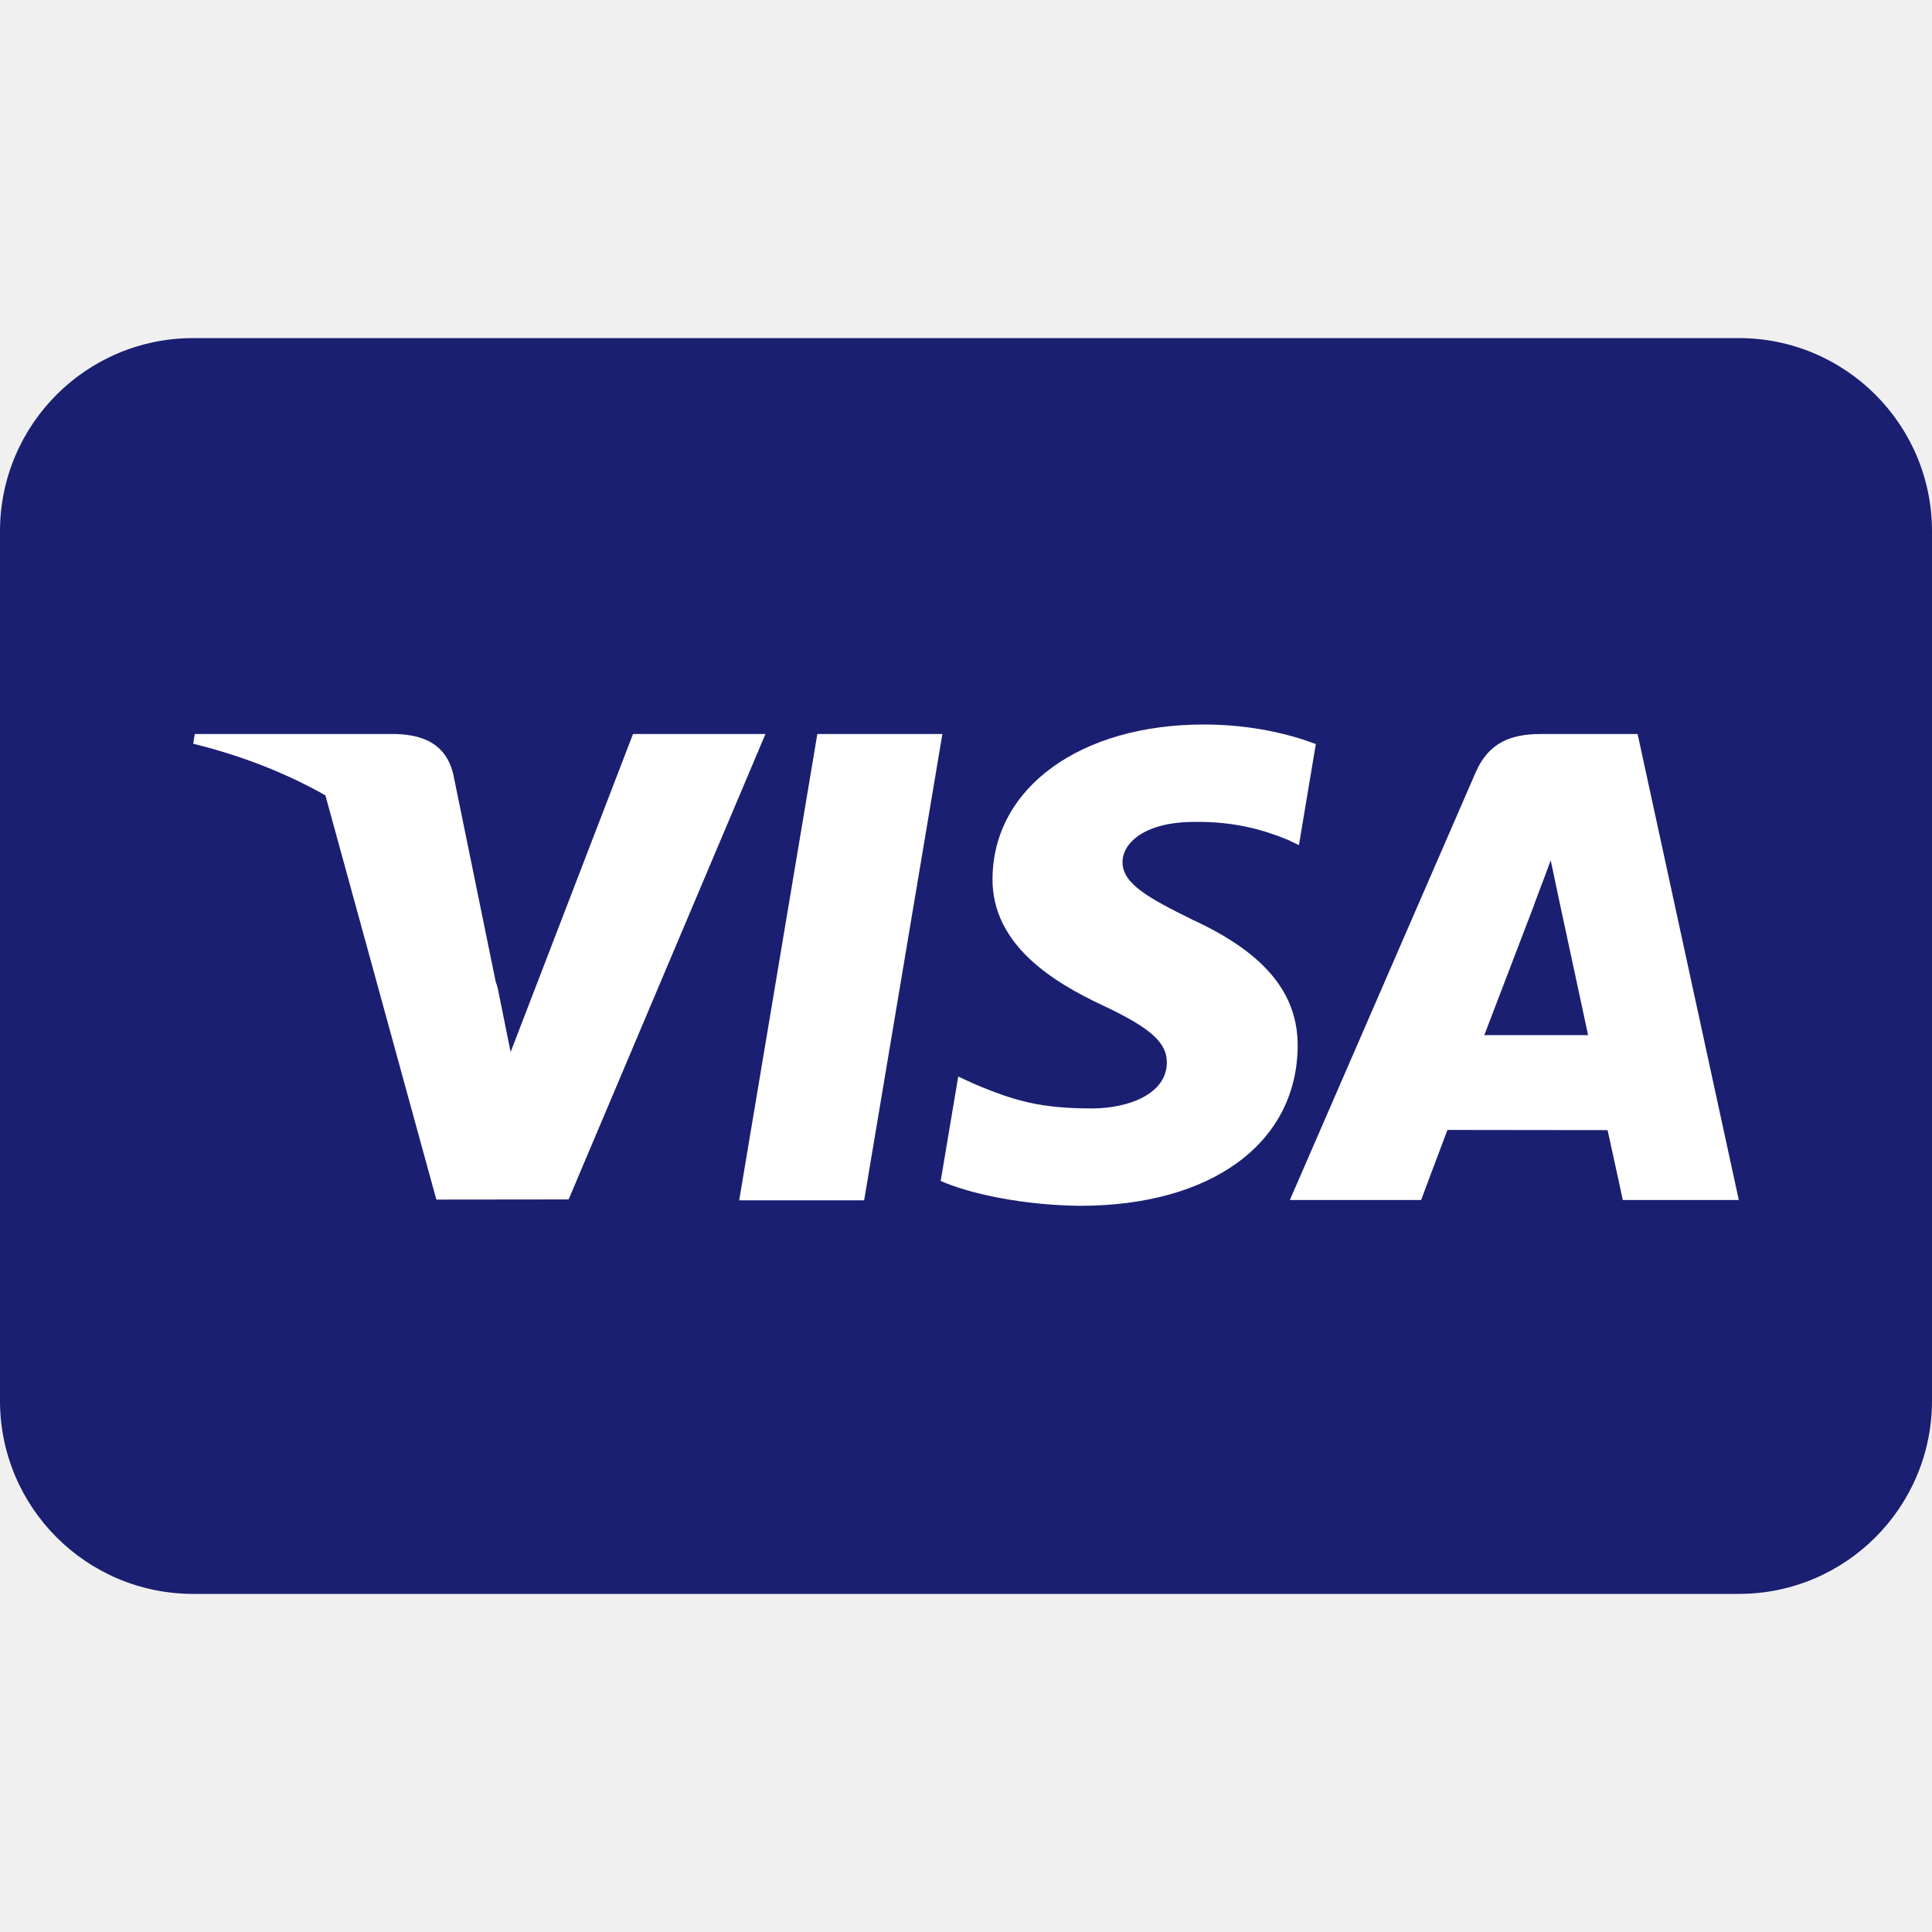
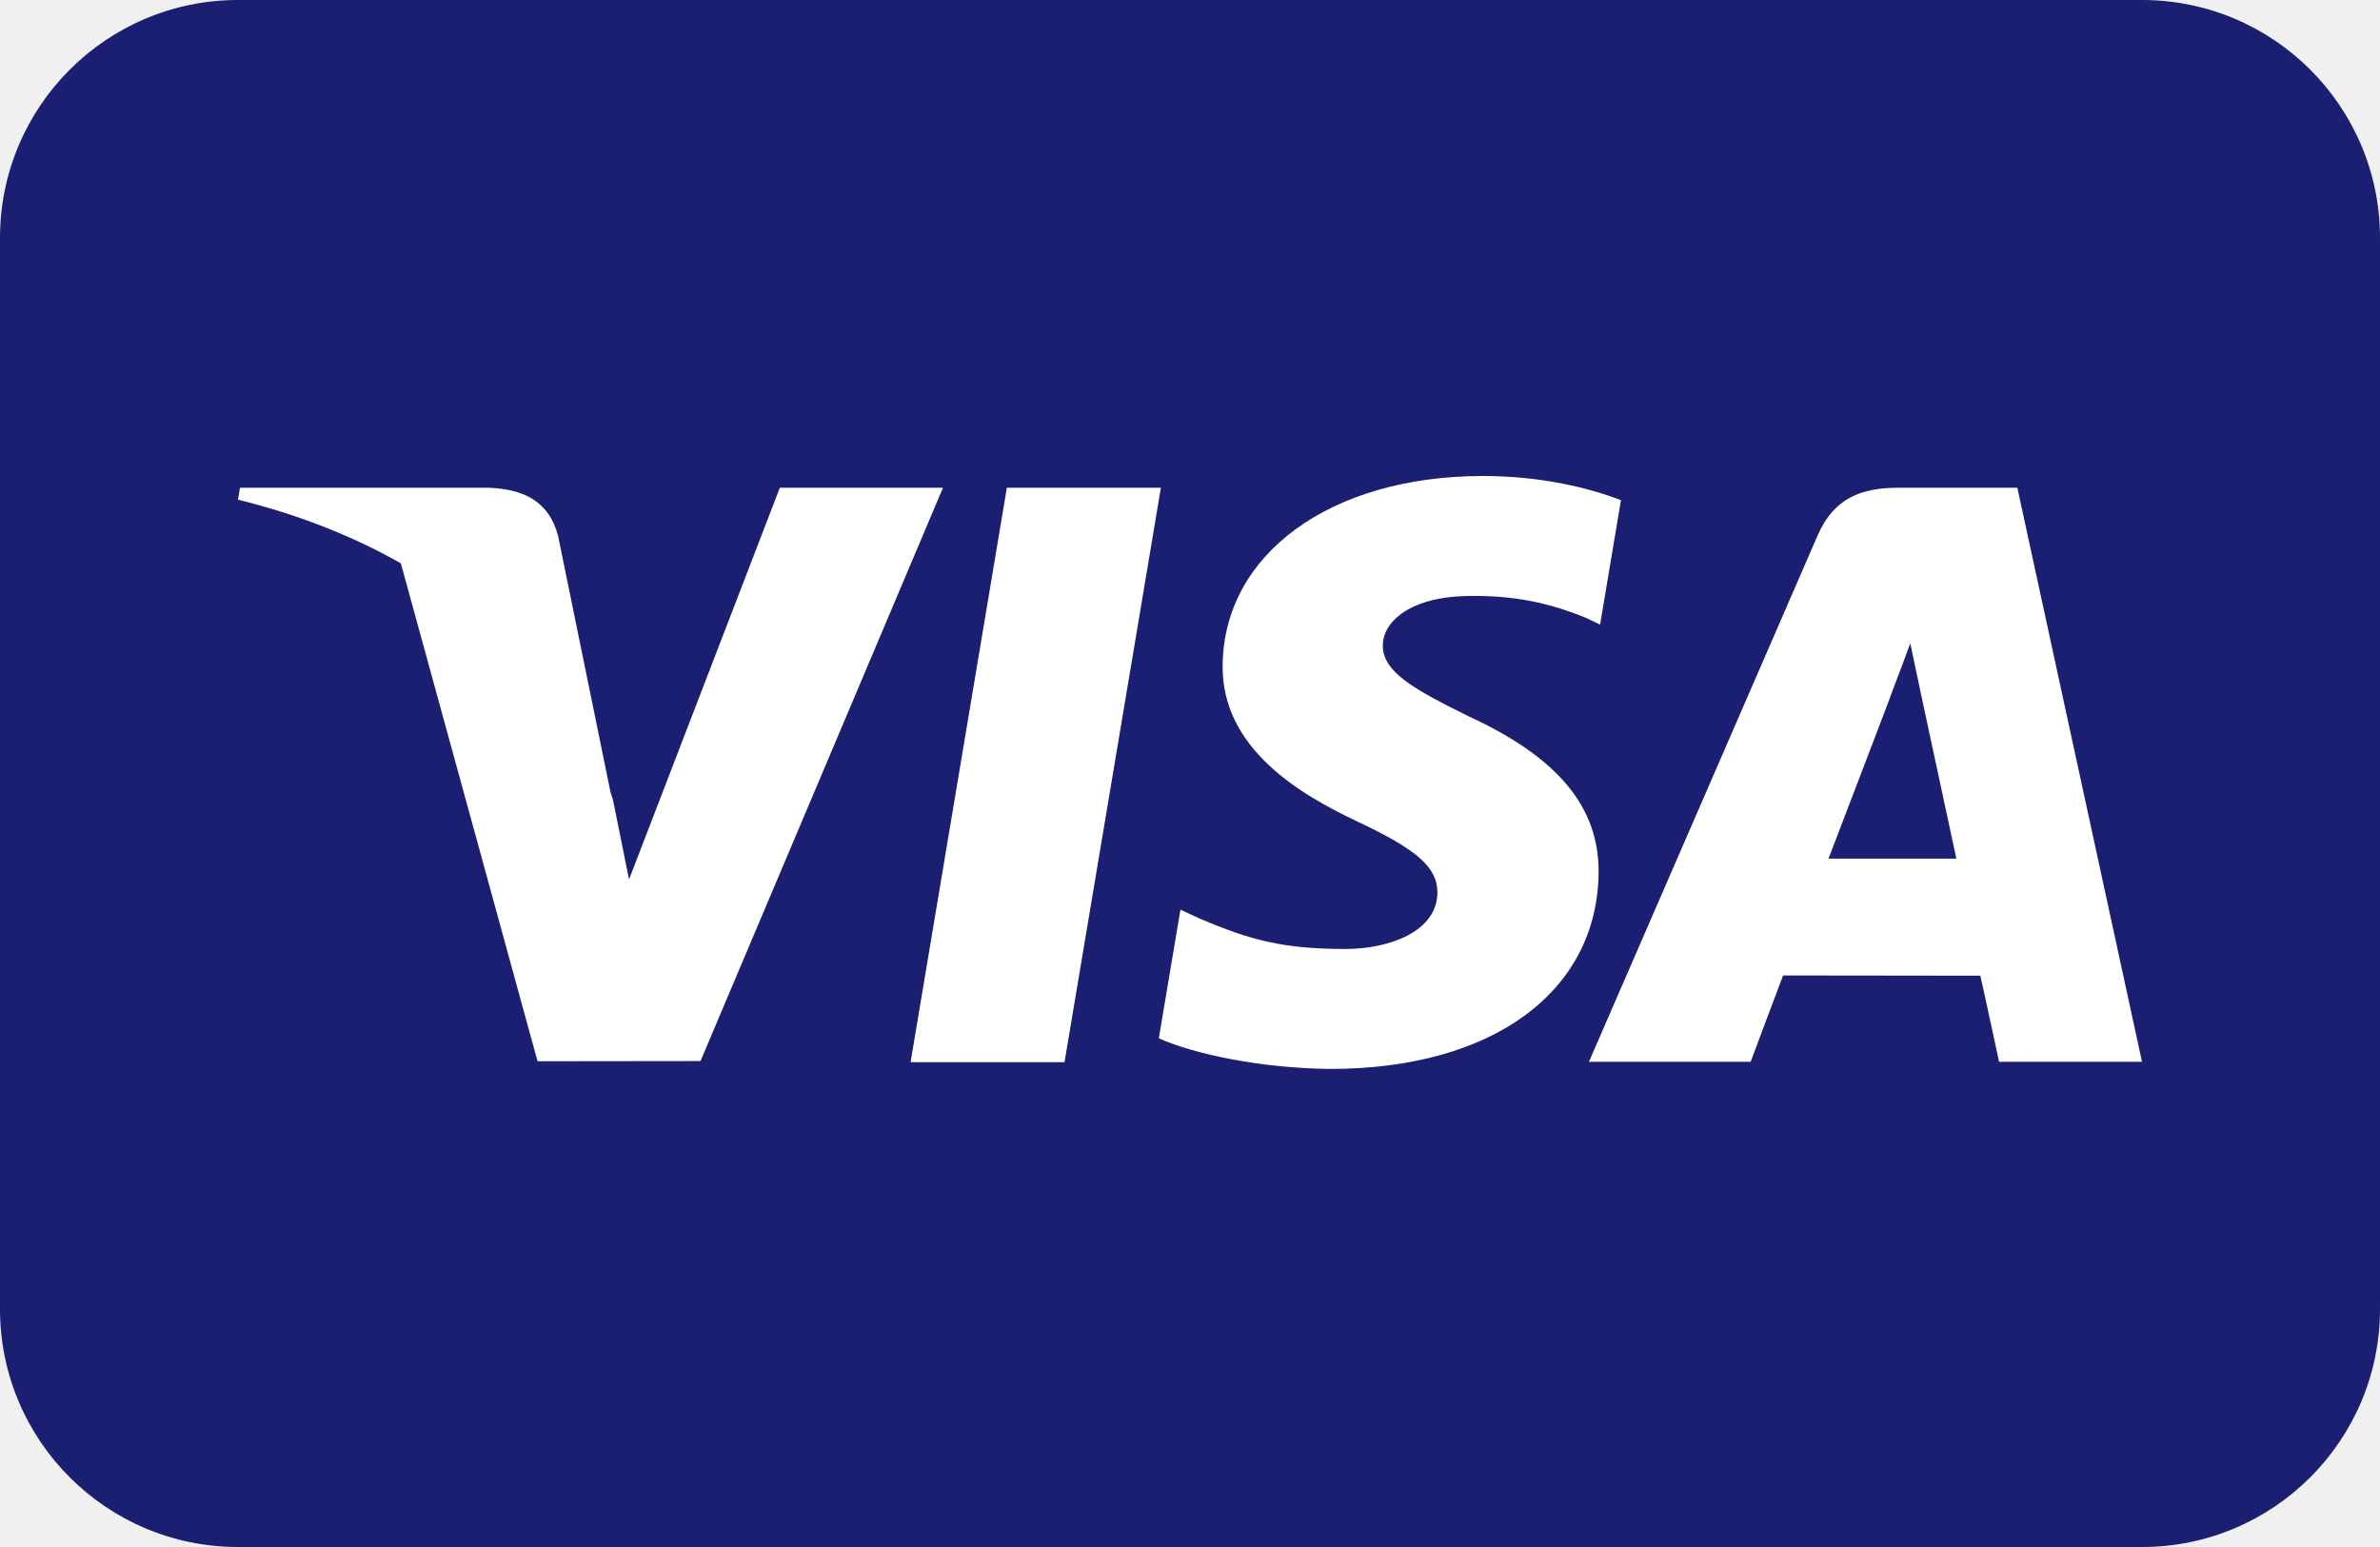
- <svg xmlns="http://www.w3.org/2000/svg" width="40" height="40" viewBox="0 0 40 40" fill="none">
-   <rect y="7" width="40" height="26" rx="4" fill="#1A1F71" />
-   <path d="M16.922 15.197L15.304 24.851H17.891L19.511 15.197H16.922Z" fill="white" />
-   <path d="M24.924 15C25.927 15 26.731 15.21 27.243 15.405L26.893 17.498L26.661 17.386C26.183 17.191 25.57 17.003 24.723 17.017C23.71 17.017 23.241 17.446 23.241 17.847C23.235 18.299 23.789 18.597 24.694 19.044C26.187 19.733 26.877 20.569 26.867 21.667C26.847 23.671 25.081 24.965 22.36 24.965C21.199 24.953 20.081 24.72 19.476 24.45L19.839 22.289L20.173 22.442C21.023 22.803 21.573 22.949 22.609 22.949C23.354 22.949 24.152 22.654 24.158 22.006C24.163 21.584 23.824 21.282 22.817 20.809C21.835 20.347 20.534 19.573 20.549 18.186C20.564 16.309 22.366 15 24.924 15Z" fill="white" />
-   <path fill-rule="evenodd" clip-rule="evenodd" d="M31.905 15.197H33.905L36 24.845H33.598C33.598 24.845 33.36 23.736 33.283 23.398C33.083 23.398 32.247 23.397 31.462 23.396C30.765 23.395 30.107 23.394 29.968 23.394C29.867 23.655 29.423 24.845 29.423 24.845H26.705L30.549 15.998C30.821 15.369 31.285 15.197 31.905 15.197ZM30.731 21.431H32.88C32.776 20.948 32.281 18.643 32.281 18.643L32.106 17.811C32.037 18.002 31.941 18.254 31.868 18.447C31.803 18.62 31.755 18.745 31.763 18.733C31.763 18.733 30.945 20.875 30.731 21.431Z" fill="white" />
-   <path d="M10.572 21.781L13.106 15.197L15.848 15.197L11.773 24.833L9.034 24.836L6.737 16.467C5.937 16.014 5.023 15.65 4 15.398L4.033 15.197H8.207C8.769 15.219 9.224 15.401 9.381 16.013L10.261 20.316C10.275 20.359 10.289 20.401 10.302 20.443L10.572 21.781Z" fill="white" />
+ <svg xmlns="http://www.w3.org/2000/svg" width="100" height="65" viewBox="0 0 100 65" fill="none">
+   <path d="M90 0H10C4.477 0 0 4.477 0 10V55C0 60.523 4.477 65 10 65H90C95.523 65 100 60.523 100 55V10C100 4.477 95.523 0 90 0Z" fill="#1A1F71" />
+   <path d="M42.305 20.494L38.26 44.629H44.728L48.777 20.494H42.305Z" fill="white" />
+   <path d="M62.309 20C64.817 20 66.827 20.525 68.108 21.014L67.231 26.244L66.652 25.966C65.457 25.477 63.924 25.008 61.808 25.041C59.274 25.041 58.102 26.114 58.102 27.117C58.087 28.248 59.472 28.993 61.734 30.11C65.468 31.832 67.192 33.921 67.168 36.667C67.118 41.677 62.701 44.913 55.899 44.913C52.996 44.883 50.201 44.3 48.69 43.626L49.598 38.222L50.432 38.606C52.557 39.507 53.933 39.873 56.523 39.873C58.384 39.873 60.379 39.134 60.395 37.516C60.407 36.46 59.561 35.706 57.042 34.522C54.587 33.368 51.335 31.433 51.371 27.965C51.41 23.273 55.914 20 62.309 20Z" fill="white" />
+   <path fill-rule="evenodd" clip-rule="evenodd" d="M79.761 20.493H84.762L90 44.613H83.995C83.995 44.613 83.401 41.841 83.207 40.996C82.707 40.996 80.618 40.993 78.654 40.99C76.912 40.988 75.269 40.986 74.919 40.986C74.668 41.639 73.557 44.613 73.557 44.613H66.762L76.373 22.494C77.053 20.923 78.213 20.493 79.761 20.493ZM76.828 36.078H82.2C81.941 34.87 80.702 29.108 80.702 29.108L80.264 27.028C80.093 27.505 79.853 28.136 79.671 28.617C79.507 29.05 79.388 29.361 79.406 29.331C79.406 29.331 77.364 34.687 76.828 36.078Z" fill="white" />
+   <path d="M26.43 36.952L32.766 20.493L39.621 20.493L29.433 44.582L22.586 44.59L16.843 23.669C14.843 22.535 12.558 21.625 10 20.995L10.083 20.493H20.518C21.924 20.547 23.06 21.003 23.452 22.532L25.653 33.291C25.689 33.397 25.723 33.502 25.755 33.607L26.43 36.952Z" fill="white" />
</svg>
